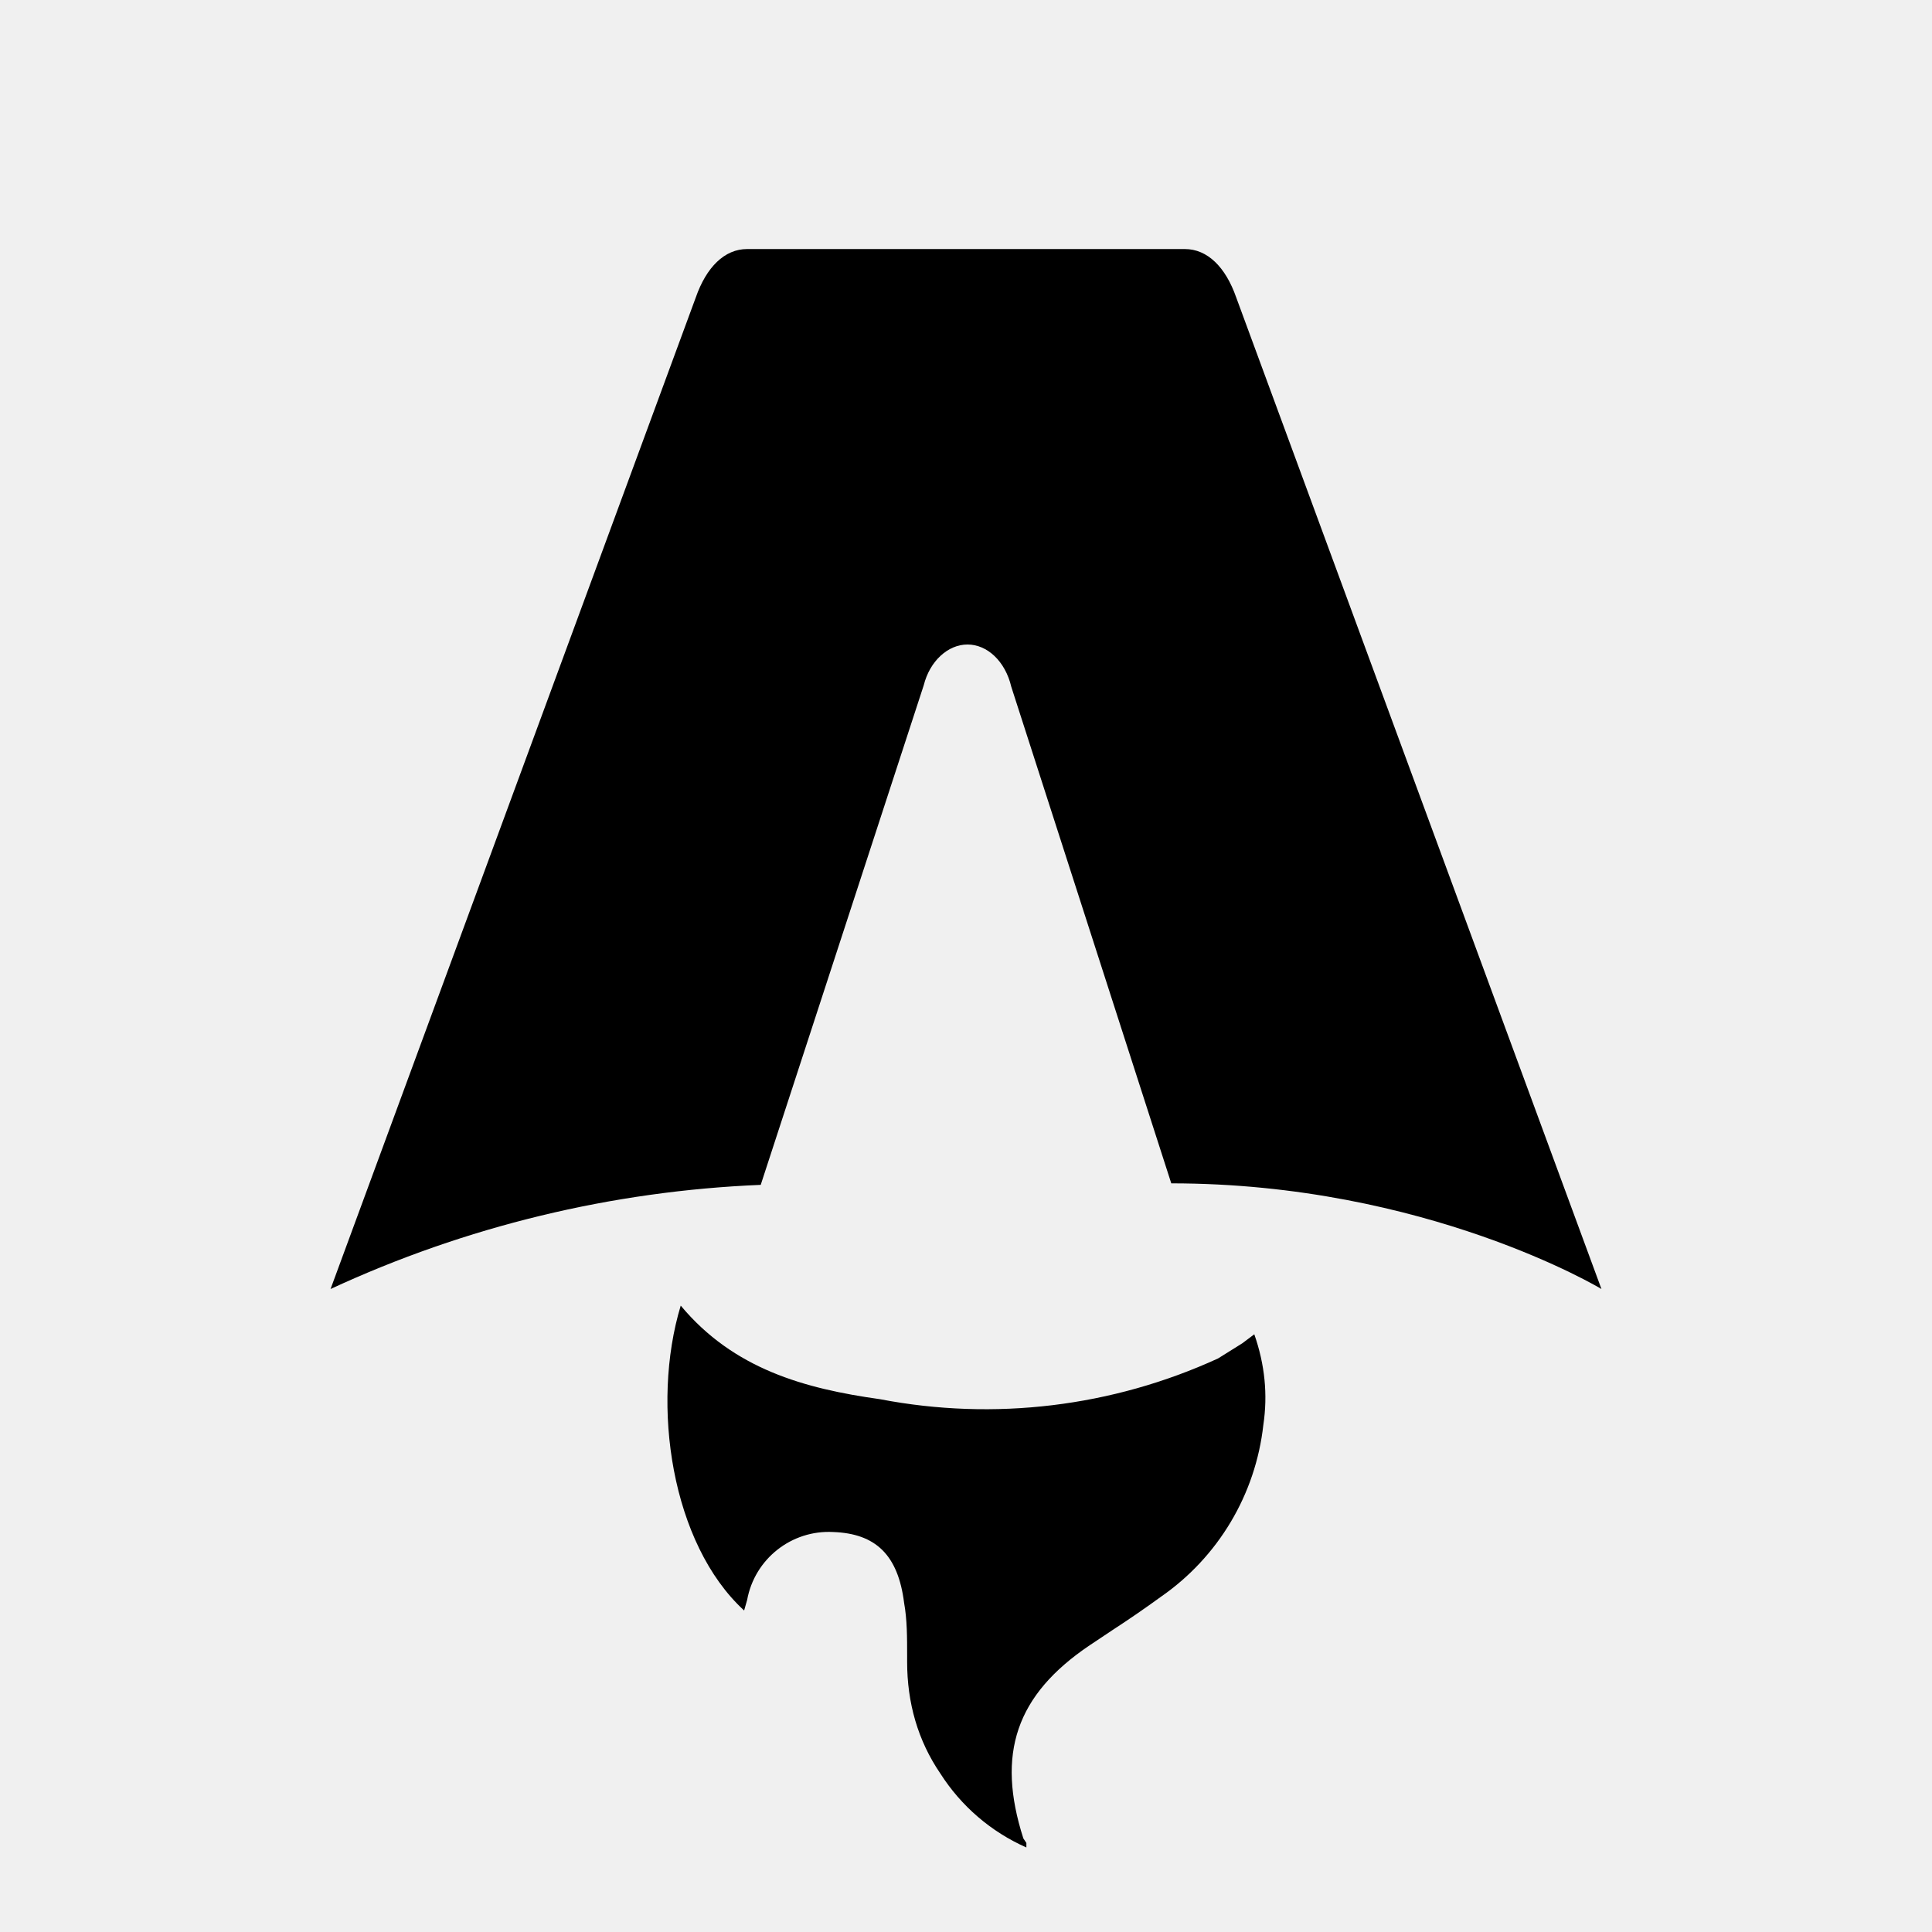
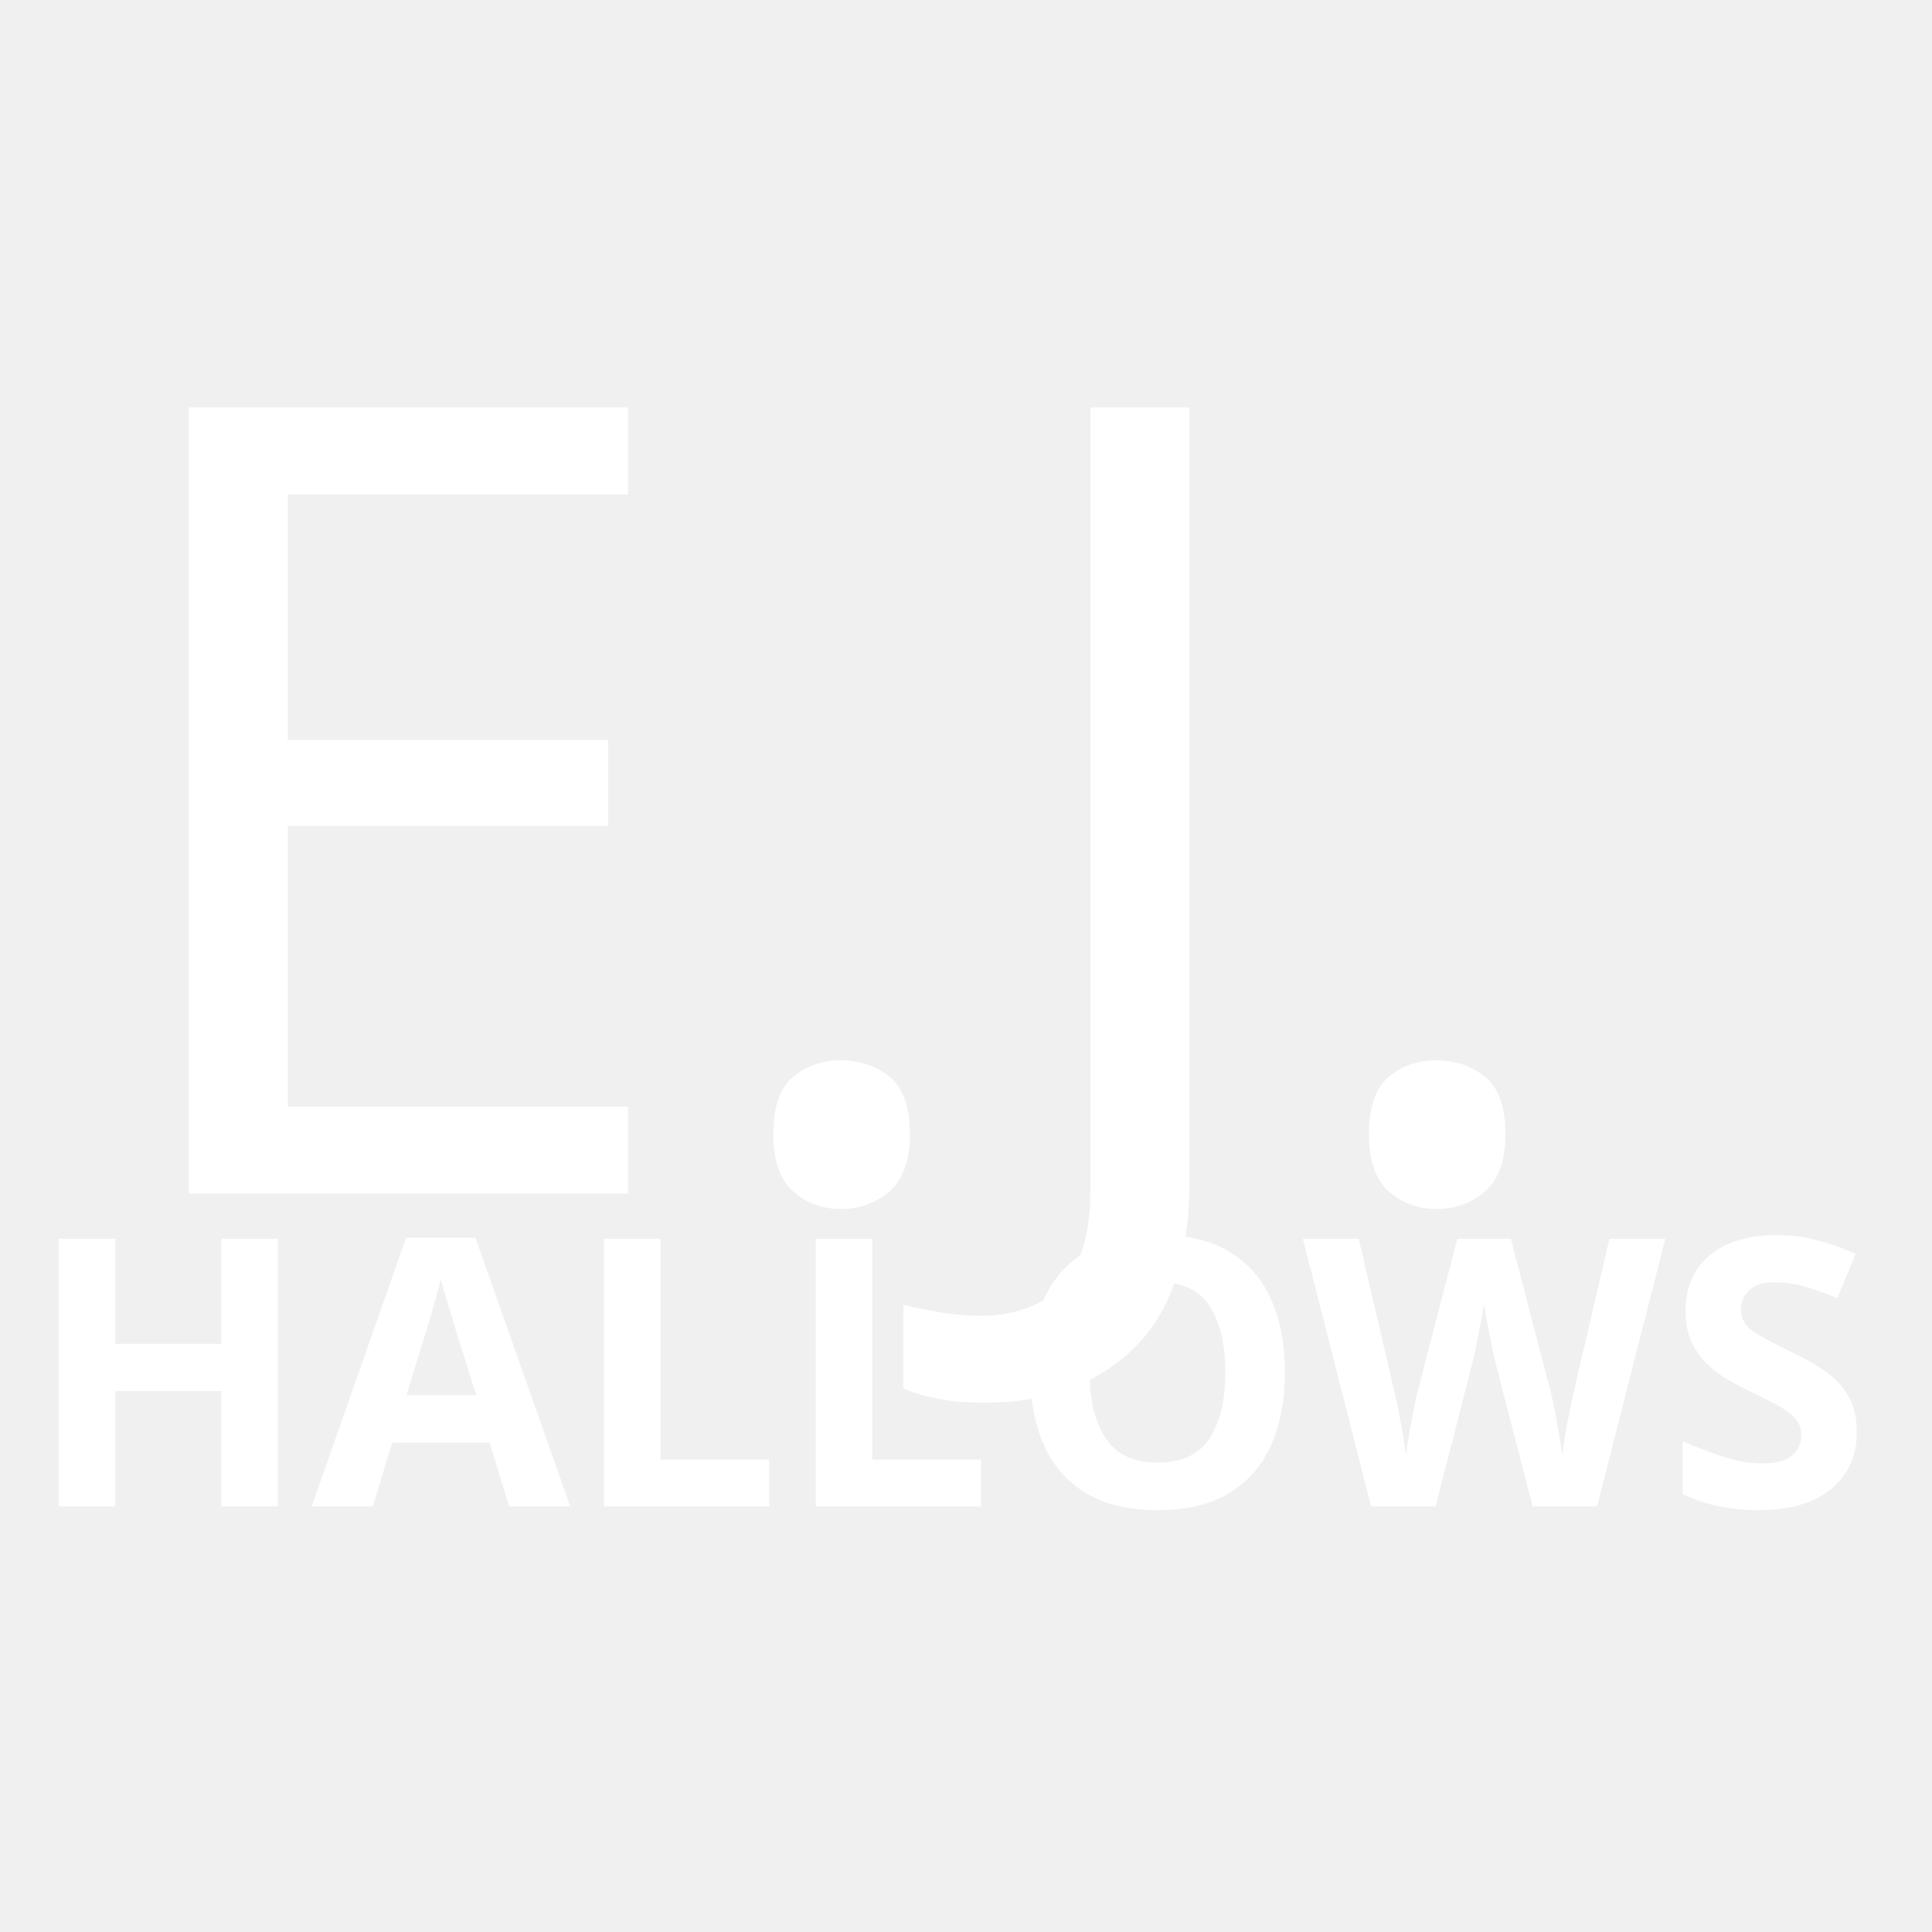
- <svg xmlns="http://www.w3.org/2000/svg" fill="none" viewBox="0 0 128 128">
-   <path d="M50.4 78.5a75.1 75.1 0 0 0-28.5 6.9l24.2-65.7c.7-2 1.9-3.2 3.4-3.2h29c1.5 0 2.7 1.2 3.4 3.2l24.2 65.7s-11.6-7-28.5-7L67 45.5c-.4-1.7-1.6-2.8-2.9-2.8-1.3 0-2.5 1.1-2.9 2.7L50.4 78.5Zm-1.1 28.2Zm-4.2-20.2c-2 6.6-.6 15.8 4.2 20.2a17.5 17.5 0 0 1 .2-.7 5.5 5.5 0 0 1 5.7-4.5c2.8.1 4.3 1.5 4.7 4.7.2 1.1.2 2.3.2 3.5v.4c0 2.7.7 5.2 2.2 7.4a13 13 0 0 0 5.7 4.9v-.3l-.2-.3c-1.8-5.6-.5-9.5 4.4-12.8l1.5-1a73 73 0 0 0 3.2-2.2 16 16 0 0 0 6.8-11.4c.3-2 .1-4-.6-6l-.8.6-1.6 1a37 37 0 0 1-22.4 2.7c-5-.7-9.7-2-13.2-6.2Z" />
-   <style>
-         path { fill: #000; }
-         @media (prefers-color-scheme: dark) {
-             path { fill: #FFF; }
-         }
-     </style>
+ <svg xmlns="http://www.w3.org/2000/svg" width="48px" height="48px" viewBox="0 0 2250 2250" version="1.1" xml:space="preserve" style="fill-rule:evenodd;clip-rule:evenodd;stroke-linejoin:round;stroke-miterlimit:2;">
+   <g>
+     <g transform="matrix(1282.11,0,0,1282.11,2176.33,1390.01)" />
+     <text x="95.463px" y="1390.01px" style="font-family:'Roca-Regular', 'Roca';font-size:1282.11px;fill:#fff;">E.J.</text>
+     <g transform="matrix(436.444,0,0,436.444,2227.45,1754.39)" />
+     <text x="29.085px" y="1754.39px" style="font-family:'Roca-Bold', 'Roca';font-weight:700;font-size:436.444px;fill:#fff;">HALL<tspan x="1174.31px 1494.66px " y="1754.39px 1754.39px ">OW</tspan>S</text>
+   </g>
</svg>
